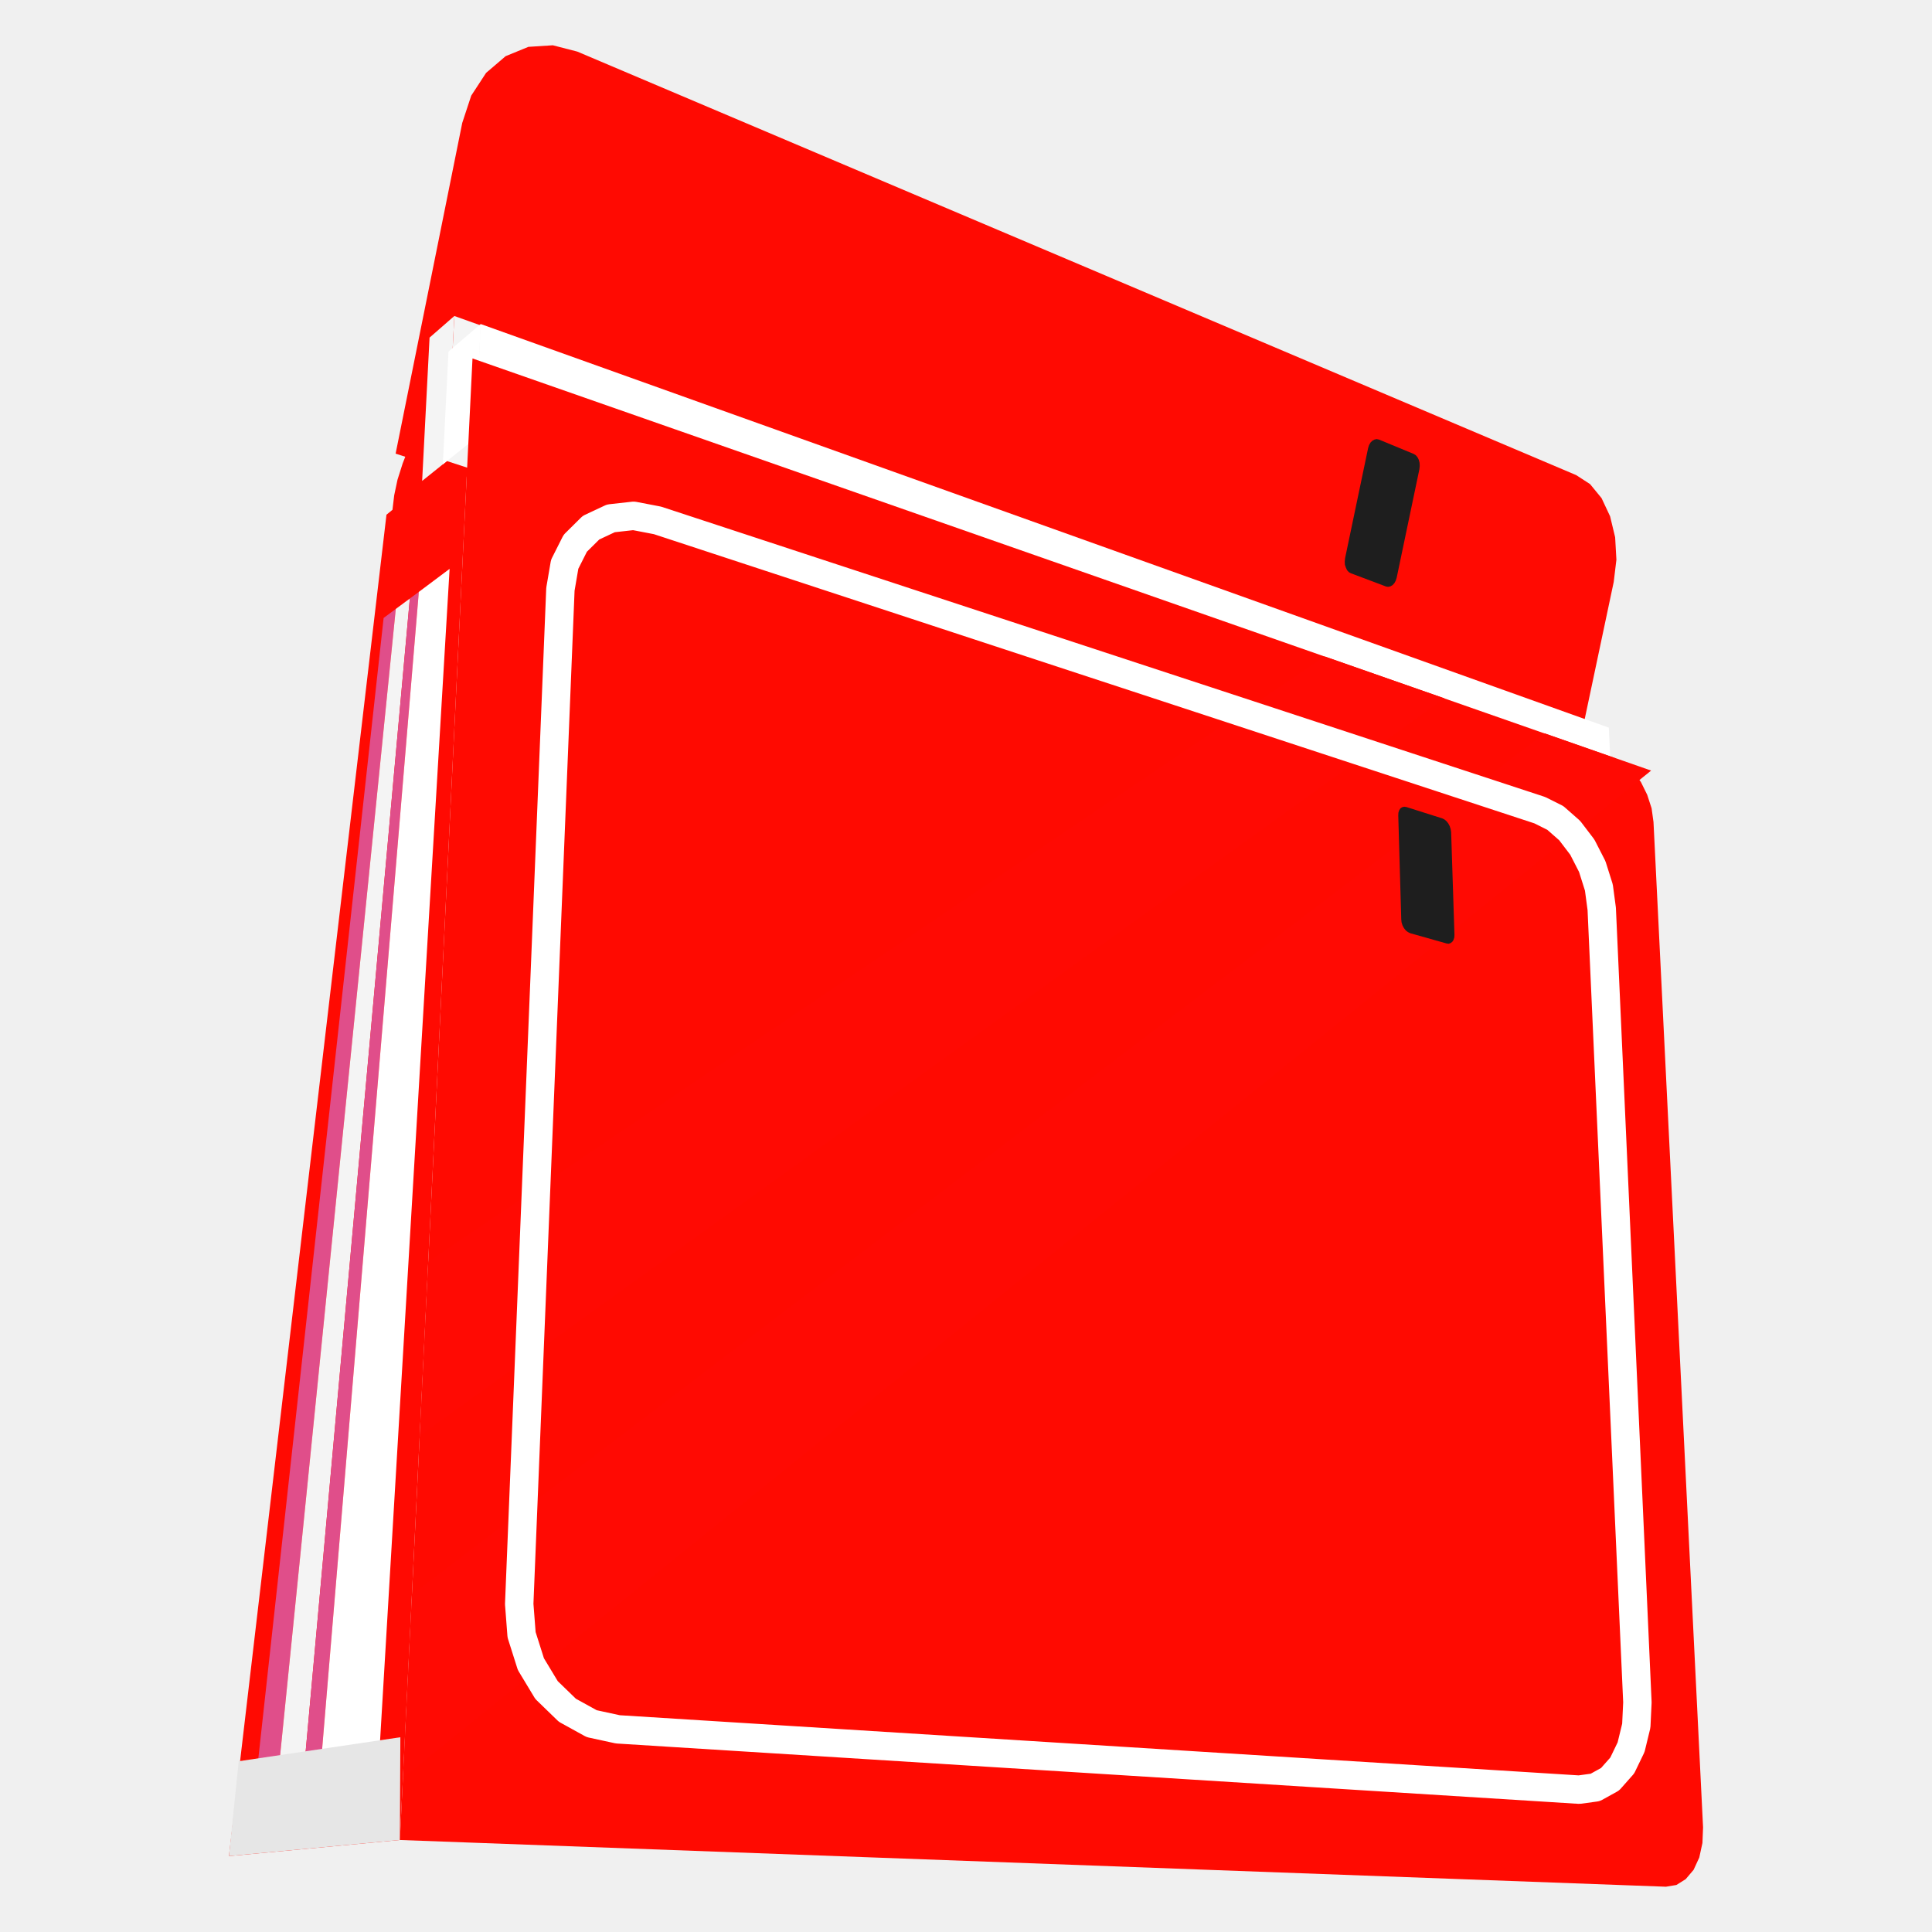
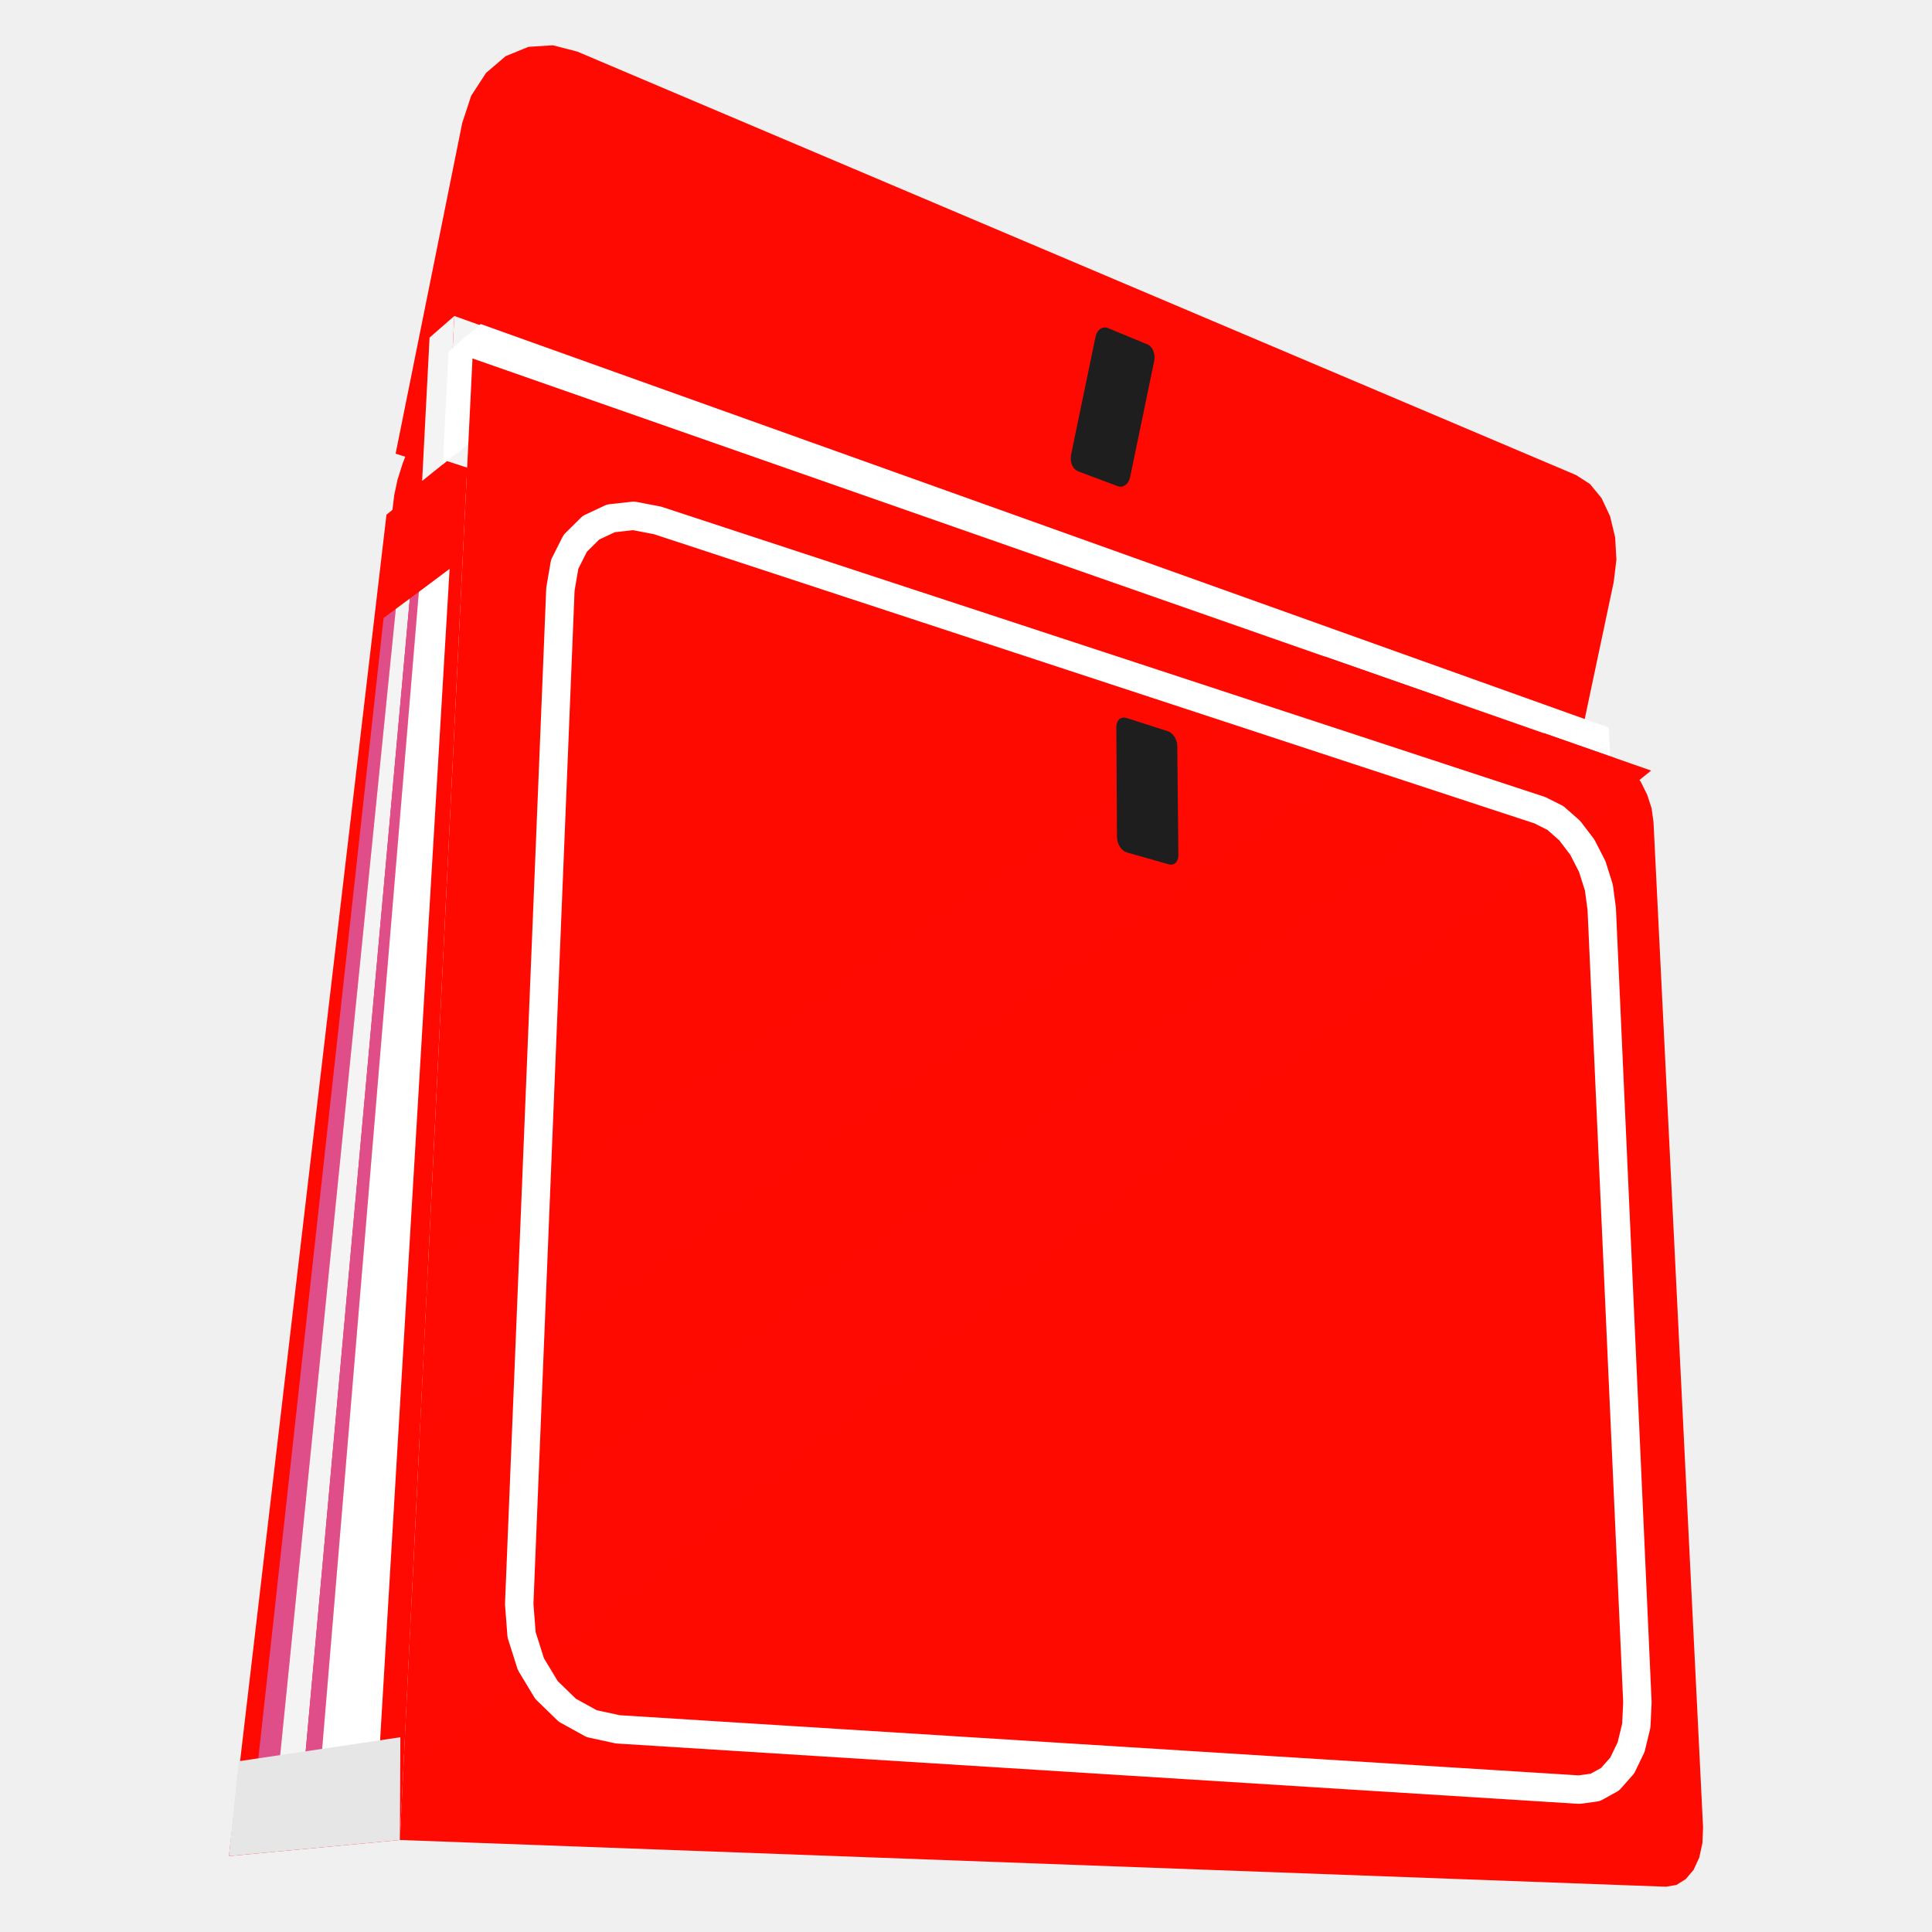
<svg xmlns="http://www.w3.org/2000/svg" width="96" height="96" viewBox="0 0 96 96" version="1.1">
  <g transform="matrix(0.78433 0 0 0.78433 52.1295 61.1218)" stroke-linejoin="round" stroke-linecap="round">
    <path fill="#ff0a02" d="M-37.18 -70.14 L-36.61 -71.87 L-35.67 -73.31 L-34.43 -74.37 L-32.99 -74.96 L-31.44 -75.06 L-29.89 -74.66 L33.39 -47.83 L34.27 -47.26 L35.00 -46.37 L35.54 -45.22 L35.86 -43.89 L35.94 -42.47 L35.77 -41.06 L32.42 -25.23 L-41.40 -49.19 Z" />
-     <path fill="#1E1E1E" d="M20.21 -49.54 L20.27 -49.73 L20.36 -49.89 L20.48 -50.01 L20.61 -50.08 L20.75 -50.11 L20.90 -50.08 L23.10 -49.17 L23.23 -49.09 L23.34 -48.96 L23.42 -48.80 L23.47 -48.61 L23.48 -48.41 L23.46 -48.21 L22.02 -41.33 L21.96 -41.14 L21.87 -40.98 L21.76 -40.86 L21.62 -40.78 L21.48 -40.75 L21.35 -40.77 L19.12 -41.61 L18.99 -41.68 L18.88 -41.80 L18.80 -41.97 L18.74 -42.15 L18.73 -42.35 L18.75 -42.56 Z" />
+     <path fill="#1E1E1E" d="M2.94 -56.59 L3.00 -56.79 L3.10 -56.96 L3.23 -57.09 L3.38 -57.16 L3.54 -57.19 L3.71 -57.15 L6.23 -56.11 L6.38 -56.02 L6.51 -55.88 L6.60 -55.70 L6.66 -55.50 L6.68 -55.28 L6.66 -55.07 L5.13 -47.69 L5.07 -47.50 L4.97 -47.33 L4.84 -47.20 L4.69 -47.12 L4.53 -47.09 L4.37 -47.12 L1.83 -48.07 L1.68 -48.16 L1.55 -48.29 L1.45 -48.47 L1.39 -48.67 L1.37 -48.89 L1.39 -49.11 Z" />
    <path fill="#ff0a02" d="M-51.96 39.66 L-46.46 -7.20 L-41.98 -45.32 L-41.60 -45.63 L-41.49 -46.55 L-41.28 -47.54 L-40.95 -48.58 L-40.53 -49.65 L-40.02 -50.71 L-39.43 -51.75 L-38.77 -52.75 L-38.06 -53.67 L-37.31 -54.51 L-36.53 -55.22 L-41.13 38.64 Z" />
    <path fill="#E04E8A" d="M-50.23 34.68 L-42.16 -38.78 L-41.39 -39.35 L-48.84 34.49 Z" />
    <path fill="#F4F4F4" d="M-48.84 34.49 L-41.39 -39.35 L-40.50 -40.01 L-47.21 34.26 Z" />
    <path fill="#E04E8A" d="M-47.21 34.26 L-40.50 -40.01 L-39.93 -40.43 L-46.16 34.12 Z" />
    <path fill="#FFFFFF" d="M-46.16 34.12 L-39.93 -40.43 L-37.98 -41.89 L-42.46 33.61 Z" />
    <path fill="#F4F4F4" d="M-38.15 -48.72 L-37.68 -57.91 L33.26 -32.55 L33.58 -25.31 Z" />
    <path fill="#F4F4F4" d="M-39.72 -47.46 L-39.25 -56.54 L-37.68 -57.91 L-38.15 -48.72 Z" />
    <path fill="#FFFFFF" d="M-36.36 -50.15 L-36.01 -57.40 L35.46 -31.83 L35.72 -26.13 Z" />
    <path fill="#FFFFFF" d="M-38.41 -48.51 L-38.05 -55.66 L-36.01 -57.40 L-36.36 -50.15 Z" />
    <path fill="#E6E6E6" d="M-51.96 39.66 L-51.34 33.65 L-41.10 32.13 L-41.13 38.64 Z" />
    <path fill="#ff0a01" d="M-36.53 -55.22 L35.77 -29.93 L36.39 -29.60 L36.97 -29.08 L37.49 -28.39 L37.89 -27.58 L38.17 -26.72 L38.29 -25.85 L41.43 37.84 L41.39 38.83 L41.19 39.75 L40.83 40.53 L40.33 41.12 L39.74 41.49 L39.08 41.60 L-41.13 38.64 Z" />
    <path fill="#ff0a03" d="M-40.92 34.70 L38.14 -29.11 L38.14 -29.11 L31.39 -31.47 L-40.35 23.08 Z" />
    <path fill="#ff0a03" d="M-39.86 13.03 L25.04 -33.69 L17.46 -36.34 L-39.32 2.00 Z" />
    <path fill="none" stroke="#FFFFFF" stroke-width="1.8" d="M-30.96 -40.60 L-30.69 -42.18 L-30.02 -43.51 L-29.02 -44.50 L-27.76 -45.09 L-26.32 -45.25 L-24.81 -44.96 L31.09 -26.60 L32.07 -26.11 L32.98 -25.31 L33.78 -24.26 L34.41 -23.03 L34.83 -21.70 L35.01 -20.35 L37.27 29.92 L37.20 31.40 L36.87 32.76 L36.31 33.92 L35.54 34.79 L34.60 35.31 L33.58 35.45 L-27.32 31.63 L-28.98 31.27 L-30.52 30.42 L-31.84 29.14 L-32.83 27.50 L-33.42 25.64 L-33.57 23.69 Z" />
-     <path fill="#1E1E1E" d="M22.12 -26.27 L22.13 -26.45 L22.18 -26.60 L22.26 -26.72 L22.37 -26.79 L22.50 -26.82 L22.64 -26.80 L24.91 -26.08 L25.05 -26.01 L25.18 -25.90 L25.29 -25.76 L25.38 -25.59 L25.44 -25.40 L25.47 -25.21 L25.68 -18.71 L25.67 -18.54 L25.62 -18.38 L25.54 -18.26 L25.43 -18.18 L25.31 -18.14 L25.17 -18.16 L22.87 -18.81 L22.73 -18.88 L22.60 -18.98 L22.48 -19.13 L22.39 -19.30 L22.33 -19.49 L22.31 -19.68 Z" />
+     <path fill="#1E1E1E" d="M4.26 -31.89 L4.28 -32.08 L4.35 -32.24 L4.44 -32.37 L4.57 -32.44 L4.72 -32.47 L4.88 -32.45 L7.50 -31.61 L7.66 -31.54 L7.81 -31.42 L7.94 -31.26 L8.03 -31.08 L8.10 -30.88 L8.12 -30.68 L8.19 -23.75 L8.17 -23.56 L8.11 -23.39 L8.02 -23.27 L7.89 -23.18 L7.74 -23.15 L7.58 -23.17 L4.94 -23.92 L4.77 -23.99 L4.62 -24.11 L4.49 -24.27 L4.39 -24.46 L4.33 -24.66 L4.30 -24.87 Z" />
  </g>
</svg>
